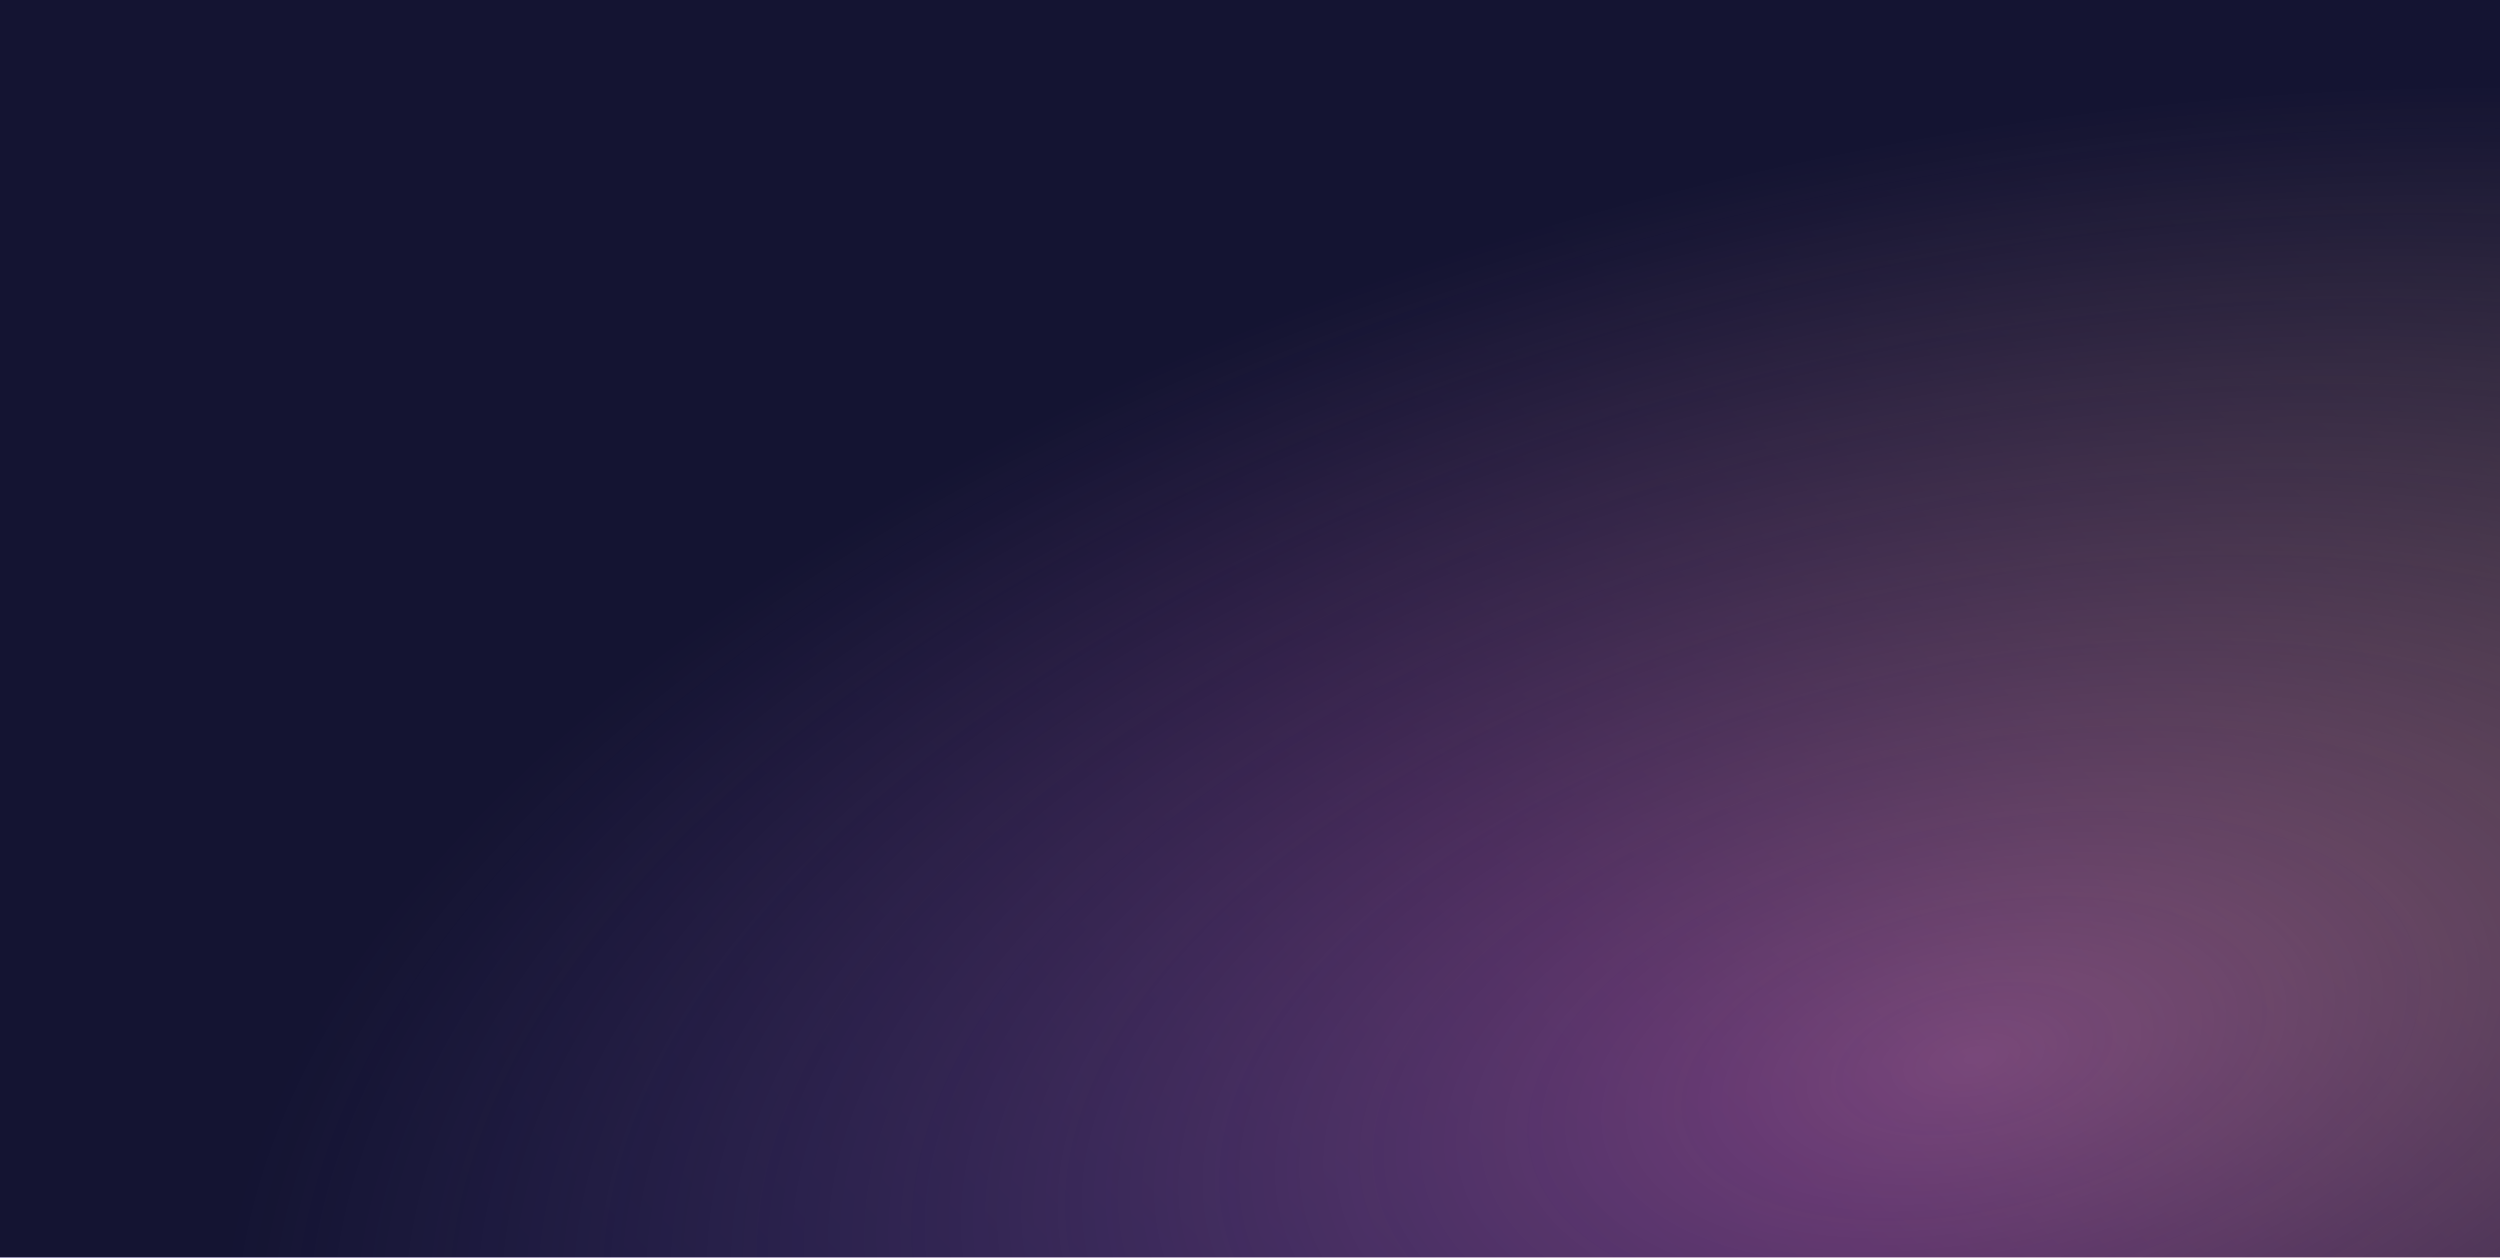
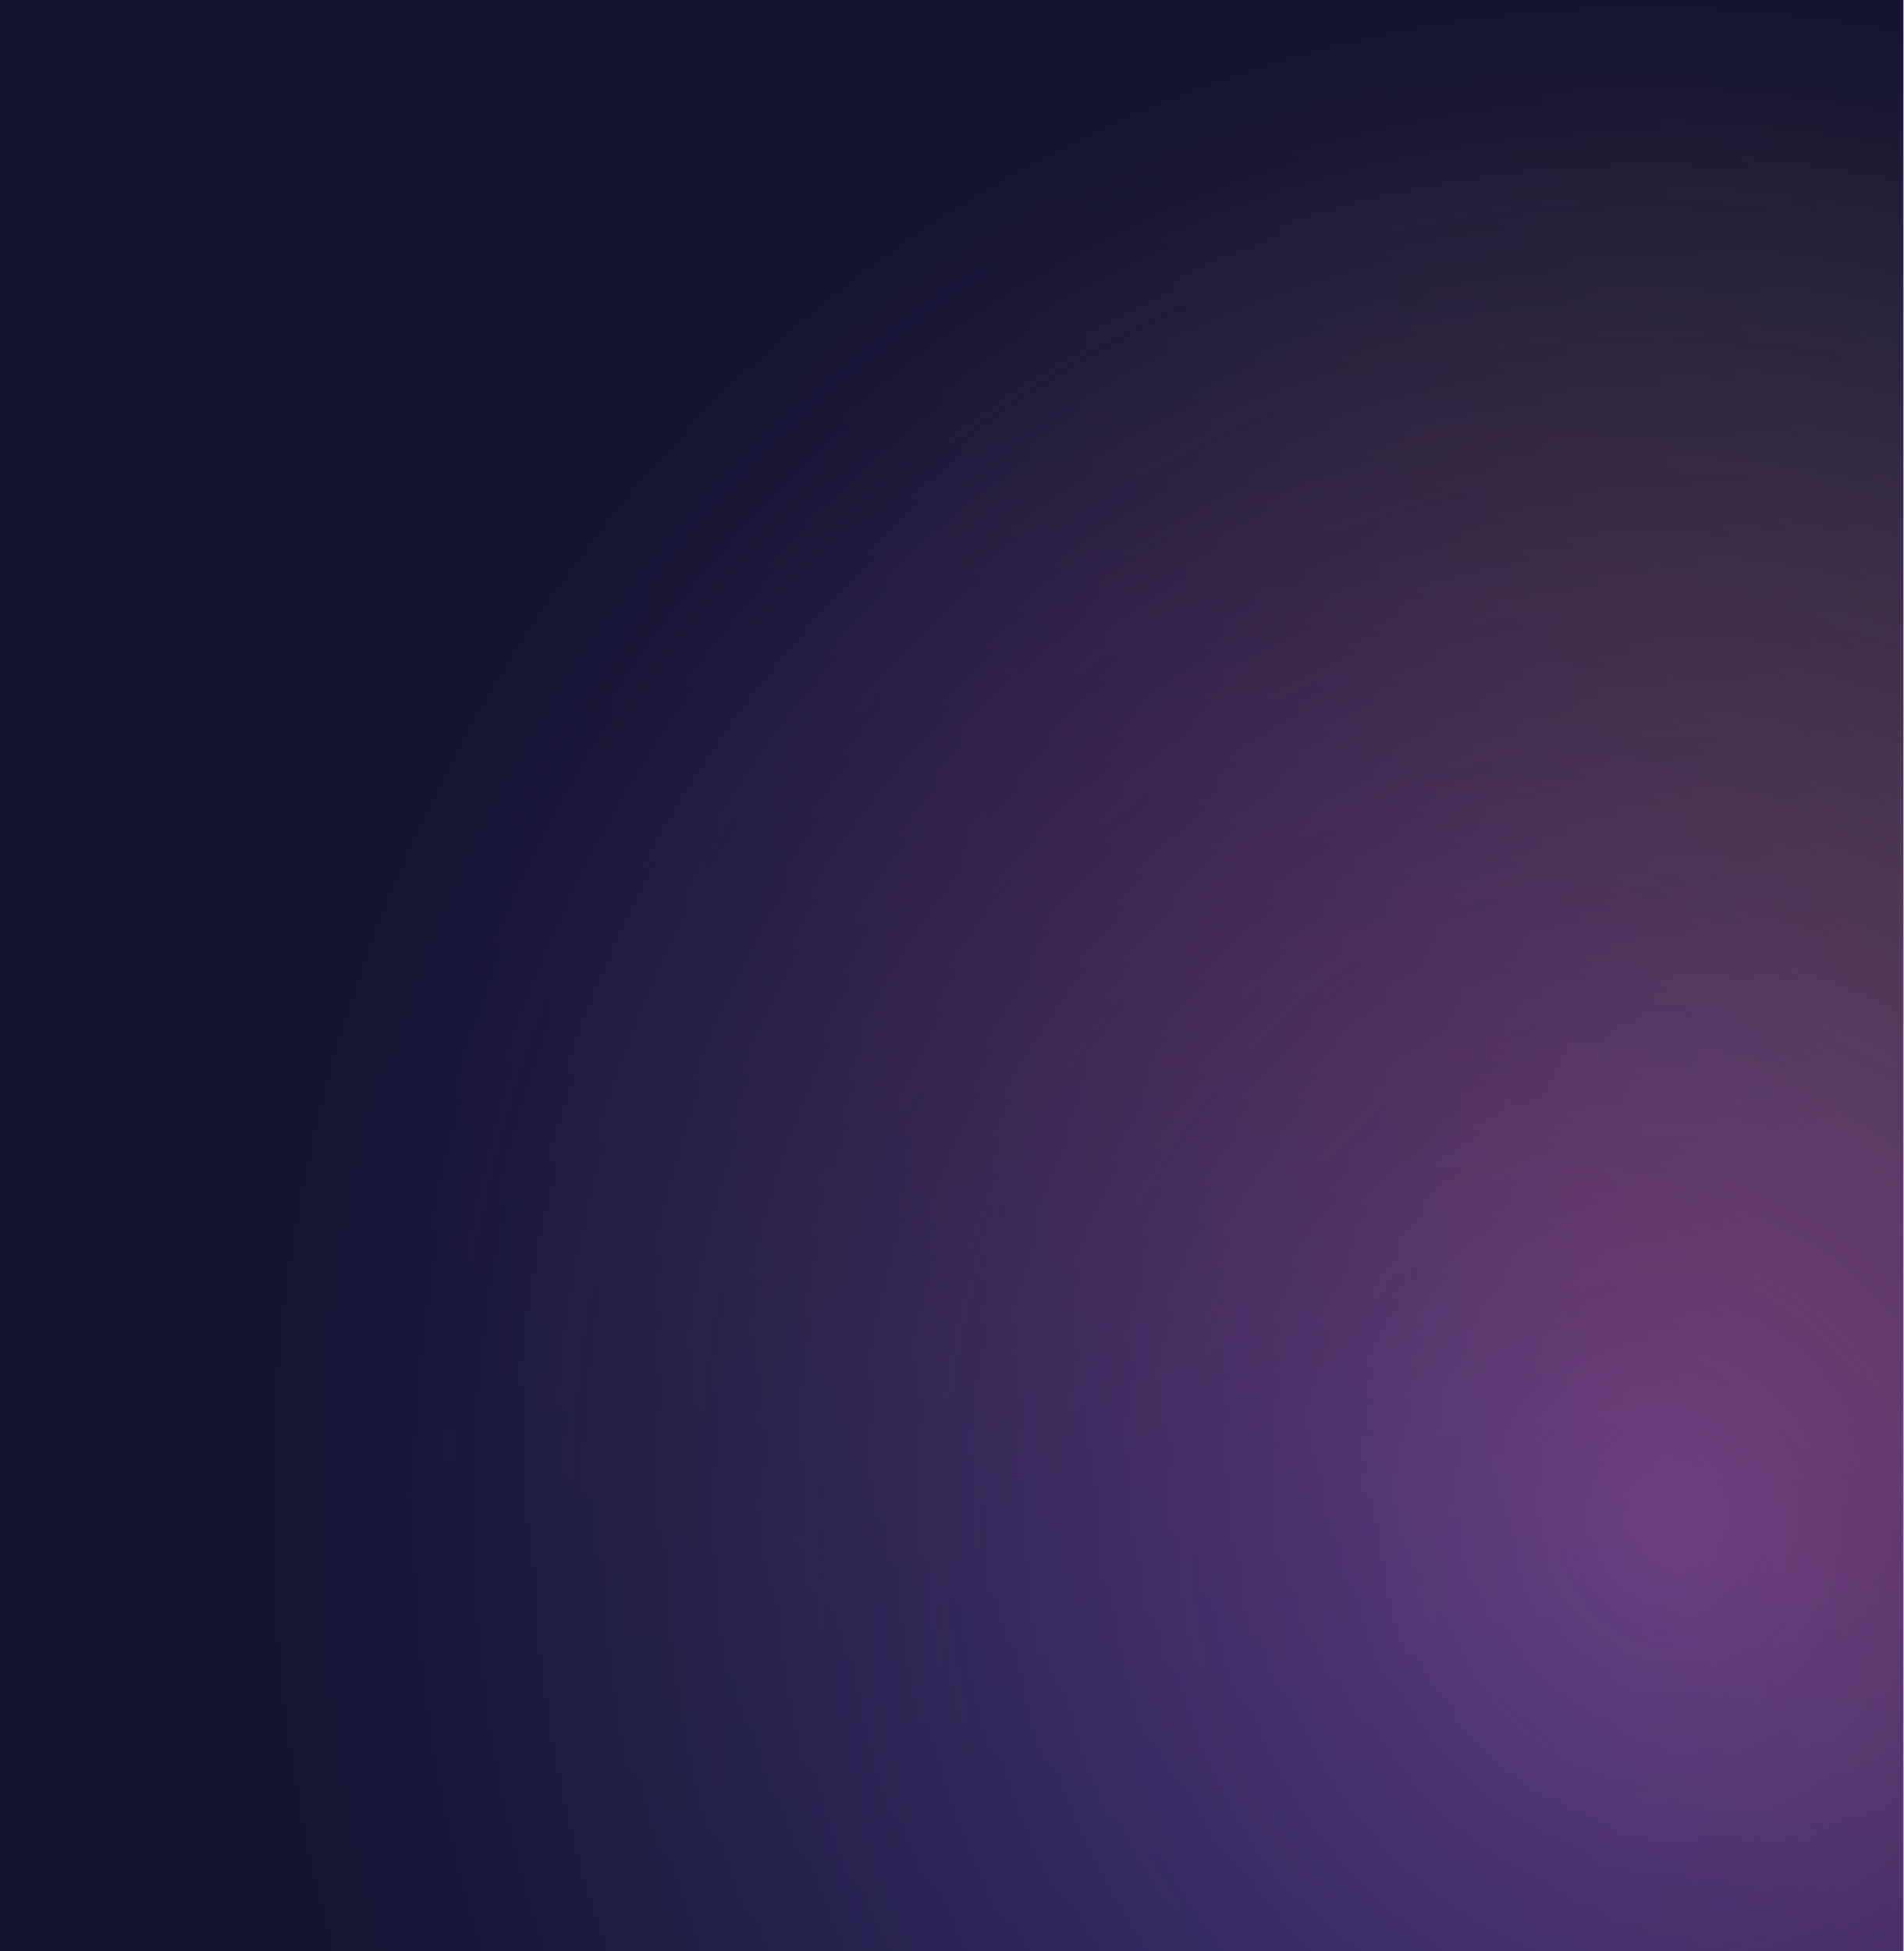
- <svg xmlns="http://www.w3.org/2000/svg" width="1366" height="687" viewBox="0 0 1366 687" fill="none">
-   <rect width="1366" height="687" fill="url(#paint0_linear)" />
-   <rect width="1366" height="687" fill="url(#paint1_radial)" />
+ <svg xmlns="http://www.w3.org/2000/svg" width="1366" height="1400" viewBox="0 0 1366 1400" fill="none">
+   <rect width="1366" height="1400" fill="url(#paint0_linear)" />
+   <rect width="1366" height="1400" fill="url(#paint1_radial)" />
  <defs>
-     <linearGradient id="paint0_linear" x1="1366" y1="4.17841e-05" x2="321.834" y2="1017.33" gradientUnits="userSpaceOnUse">
+     <linearGradient id="paint0_linear" x1="1366" y1="0" x2="320" y2="1200" gradientUnits="userSpaceOnUse">
      <stop stop-color="#E7B28C" />
      <stop offset="0.497" stop-color="#BD62B6" />
      <stop offset="1" stop-color="#6658C5" />
    </linearGradient>
-     <radialGradient id="paint1_radial" cx="0" cy="0" r="1" gradientUnits="userSpaceOnUse" gradientTransform="translate(1086 578.28) rotate(-101.686) scale(498.64 986.529)">
+     <radialGradient id="paint1_radial" cx="0" cy="0" r="1" gradientUnits="userSpaceOnUse" gradientTransform="translate(1200 1100) rotate(-100) scale(1100 1000)">
      <stop stop-color="#141432" stop-opacity="0.43" />
      <stop offset="1" stop-color="#141432" />
    </radialGradient>
  </defs>
</svg>
